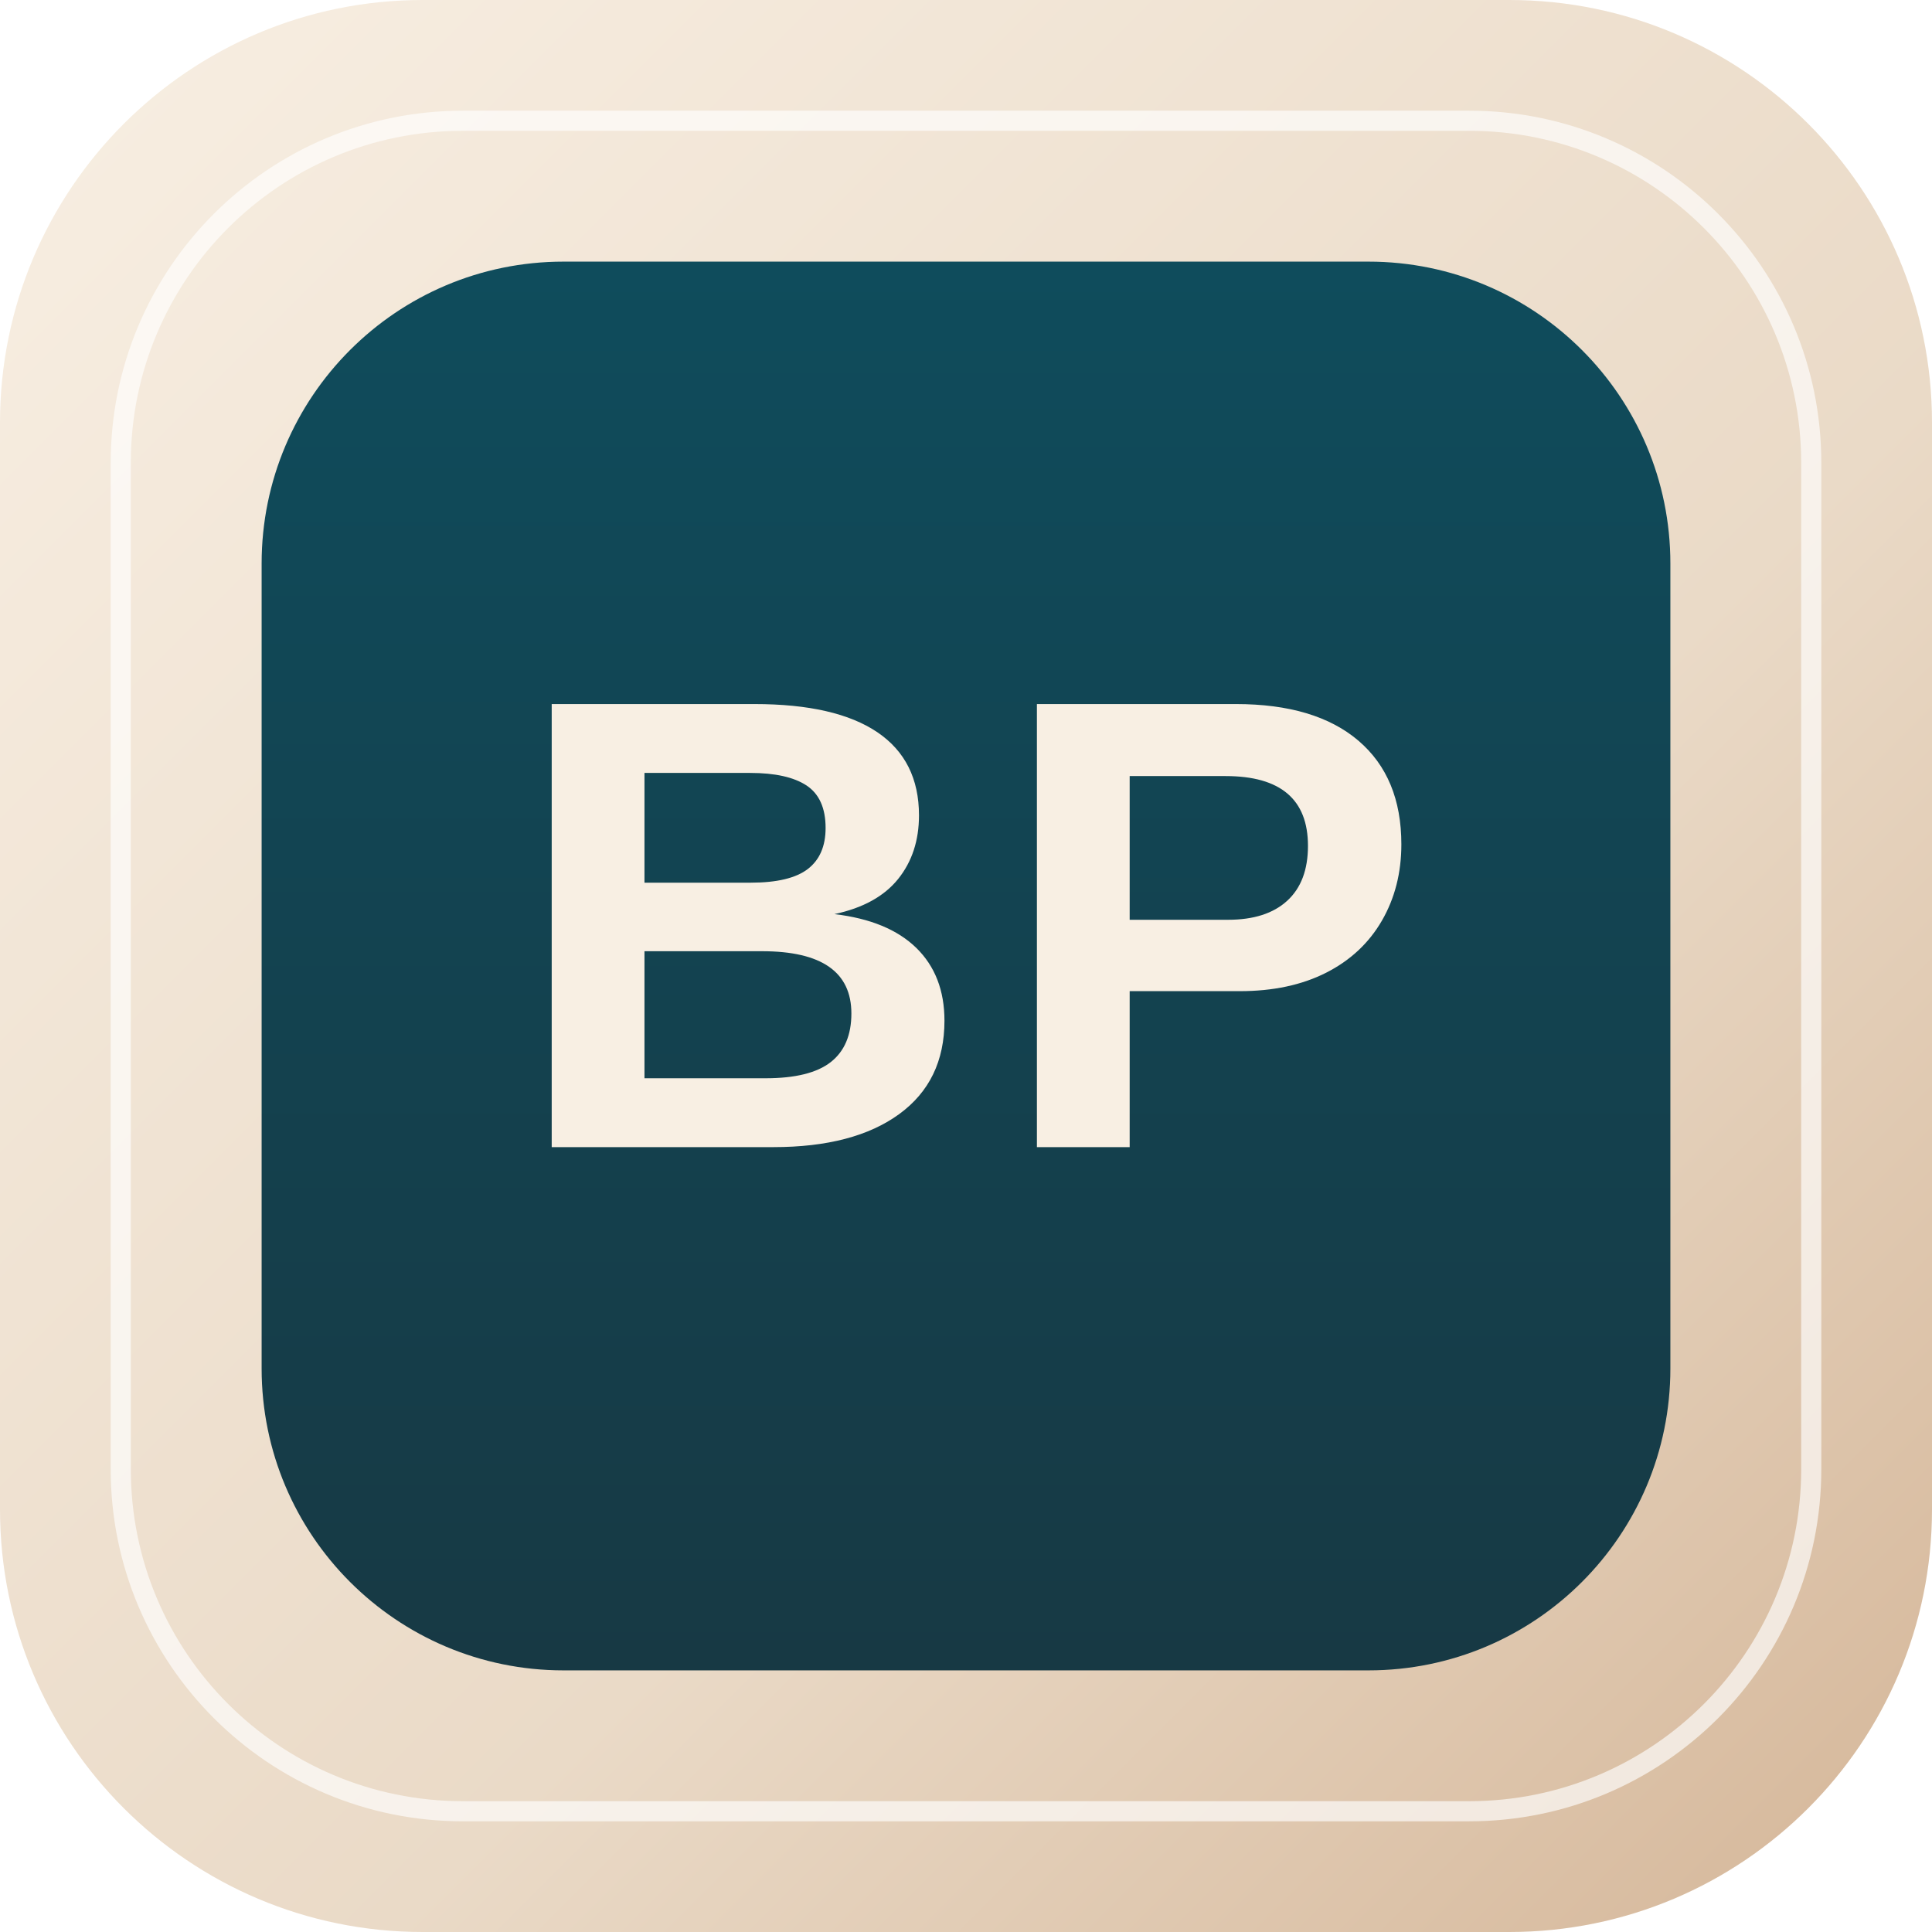
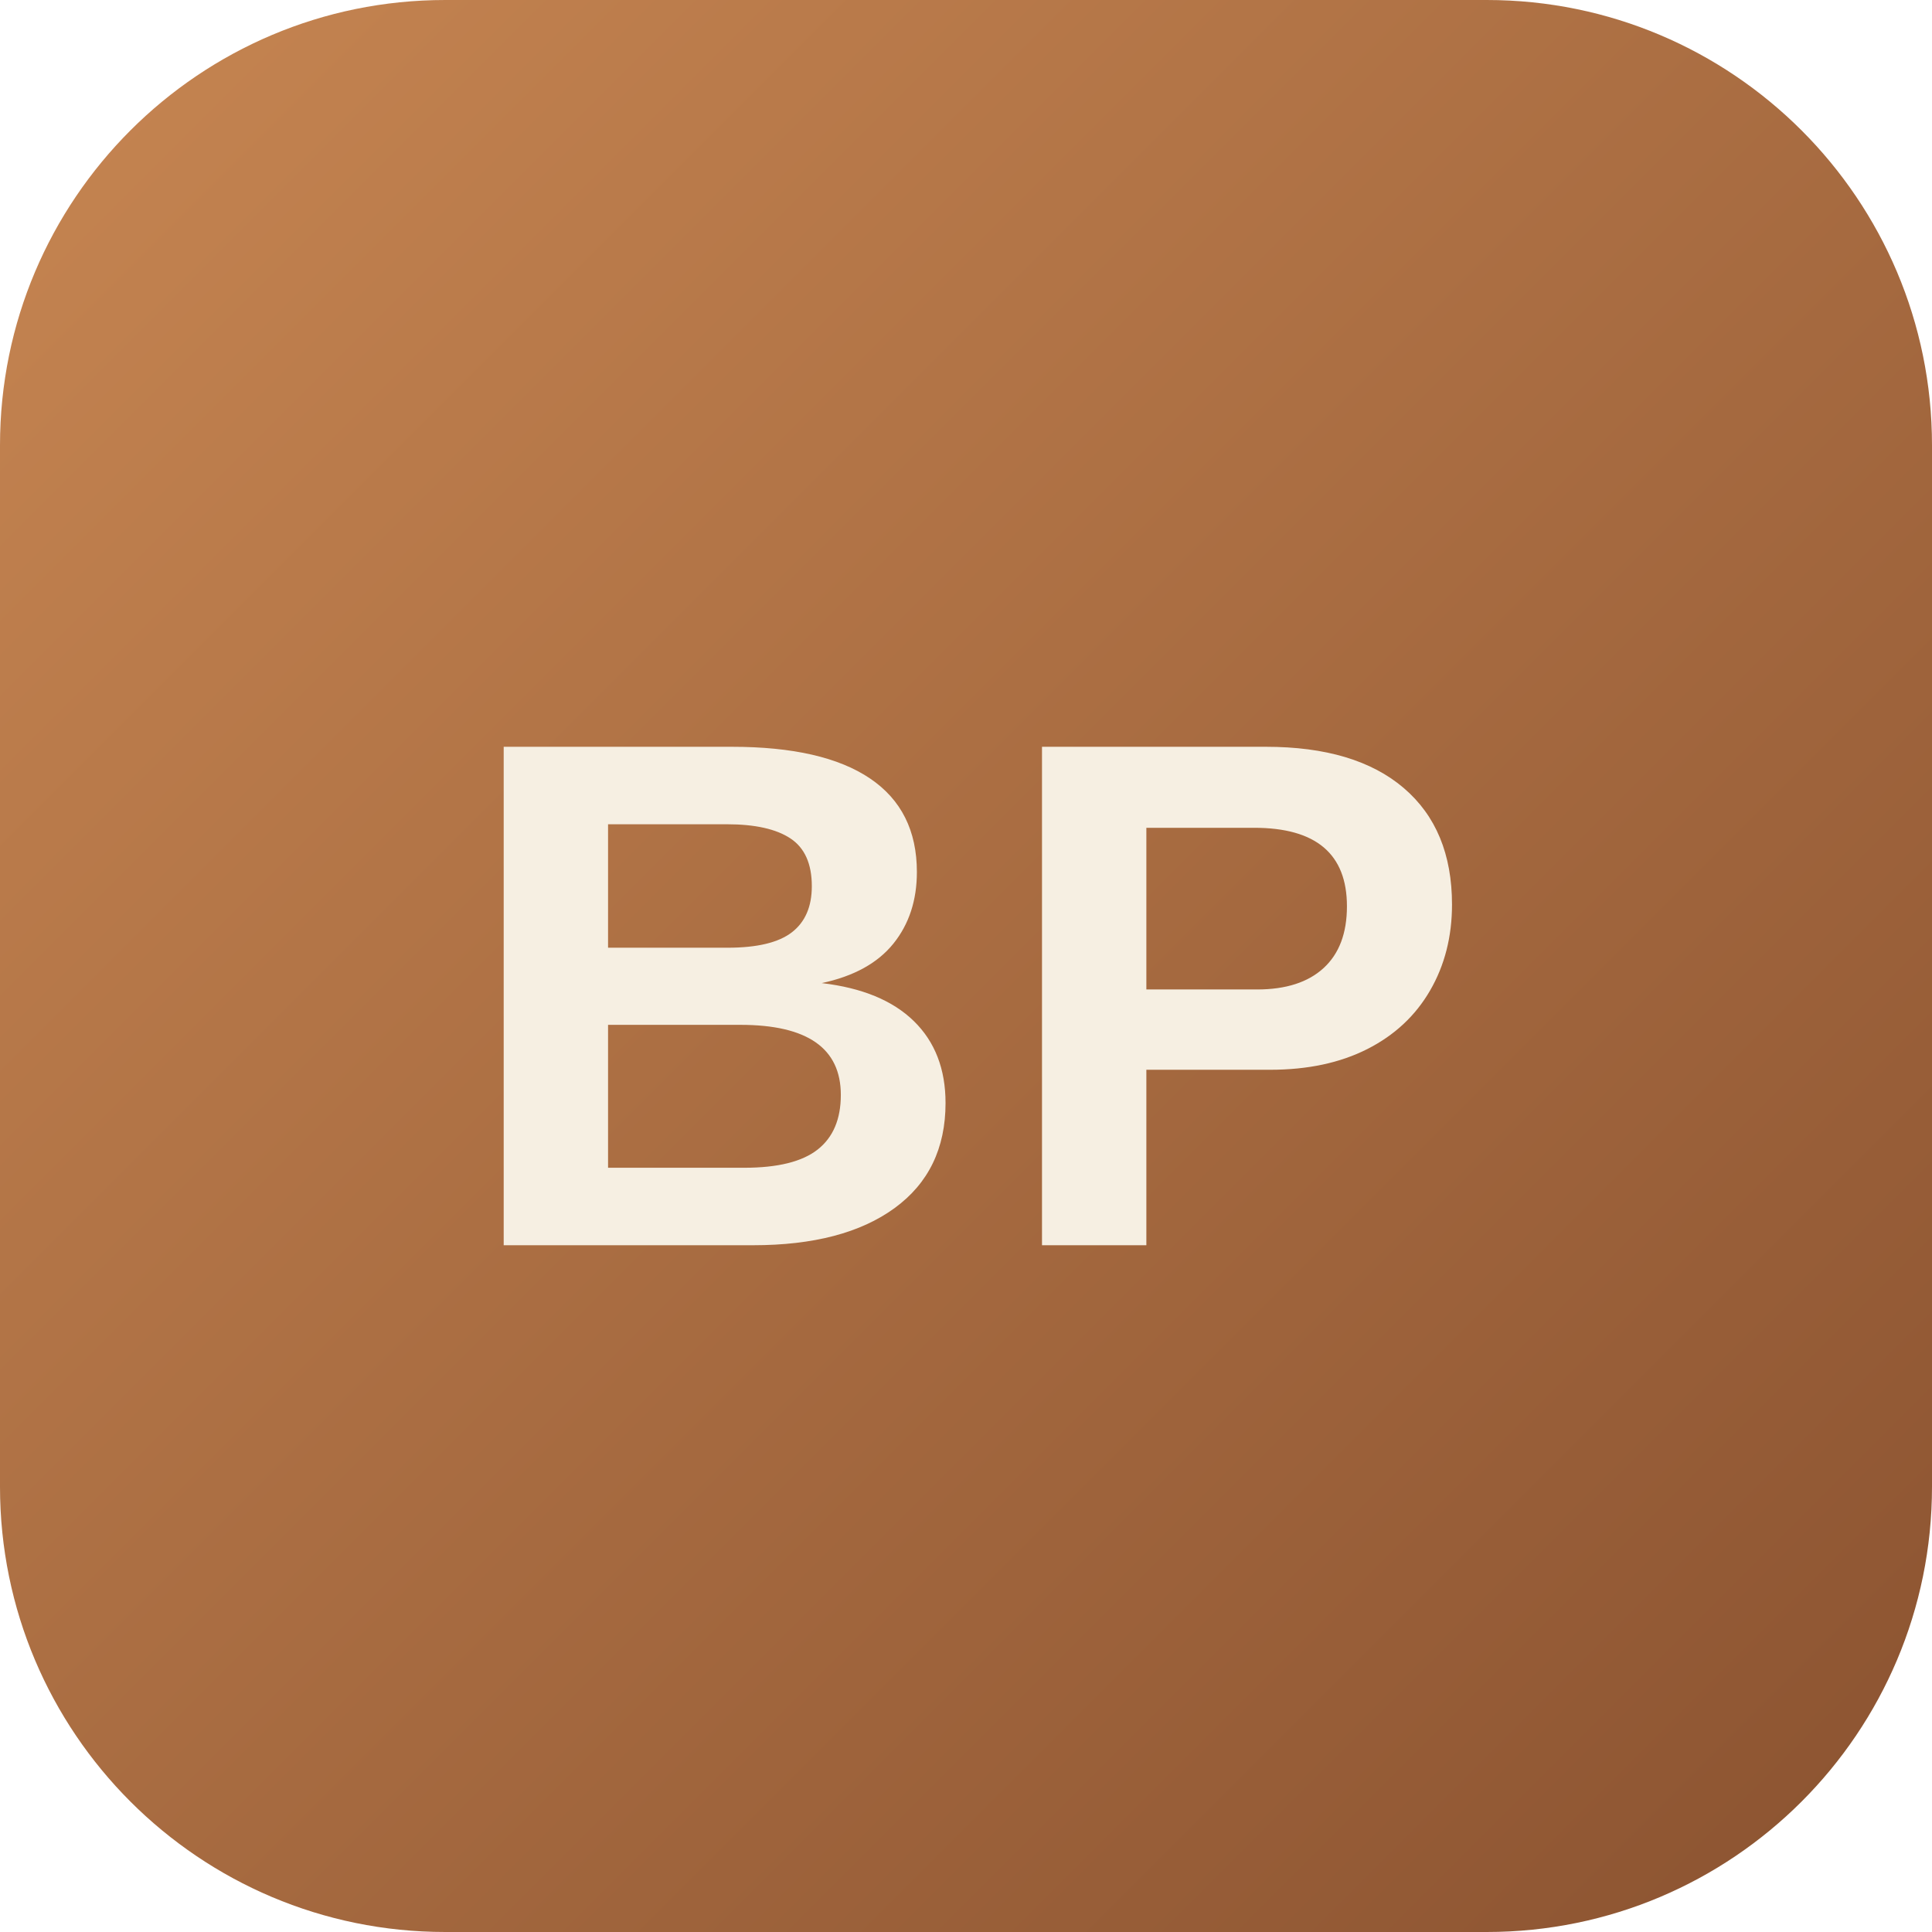
- <svg xmlns="http://www.w3.org/2000/svg" width="192" height="192" viewBox="0 0 192 192">
+ <svg xmlns="http://www.w3.org/2000/svg" width="192" height="192" viewBox="0 0 512 512">
  <defs>
    <linearGradient id="bg" x1="0" y1="0" x2="1" y2="1">
-       <stop offset="0%" stop-color="#f8efe3" />
-       <stop offset="60%" stop-color="#eadac7" />
-       <stop offset="100%" stop-color="#d4b597" />
-     </linearGradient>
-     <linearGradient id="inner" x1="0" y1="0" x2="0" y2="1">
-       <stop offset="0%" stop-color="#0f4c5c" />
-       <stop offset="100%" stop-color="#173944" />
+       <stop offset="0%" stop-color="#c78652" />
+       <stop offset="100%" stop-color="#8a5230" />
    </linearGradient>
  </defs>
-   <rect width="192" height="192" rx="42" fill="url(#bg)" />
-   <rect x="12" y="12" width="168" height="168" rx="34" fill="none" stroke="rgba(255,255,255,0.65)" stroke-width="2" />
-   <rect x="26" y="26" width="140" height="140" rx="30" fill="url(#inner)" />
-   <text x="96" y="114" text-anchor="middle" font-family="'Segoe UI', Arial, sans-serif" font-size="64" font-weight="800" letter-spacing="2" fill="#f8efe3">BP</text>
+   <rect width="512" height="512" rx="118" fill="url(#bg)" />
+   <text x="256" y="330" text-anchor="middle" font-family="'Segoe UI', Arial, sans-serif" font-size="192" font-weight="800" letter-spacing="4" fill="#f6efe2">BP</text>
</svg>
